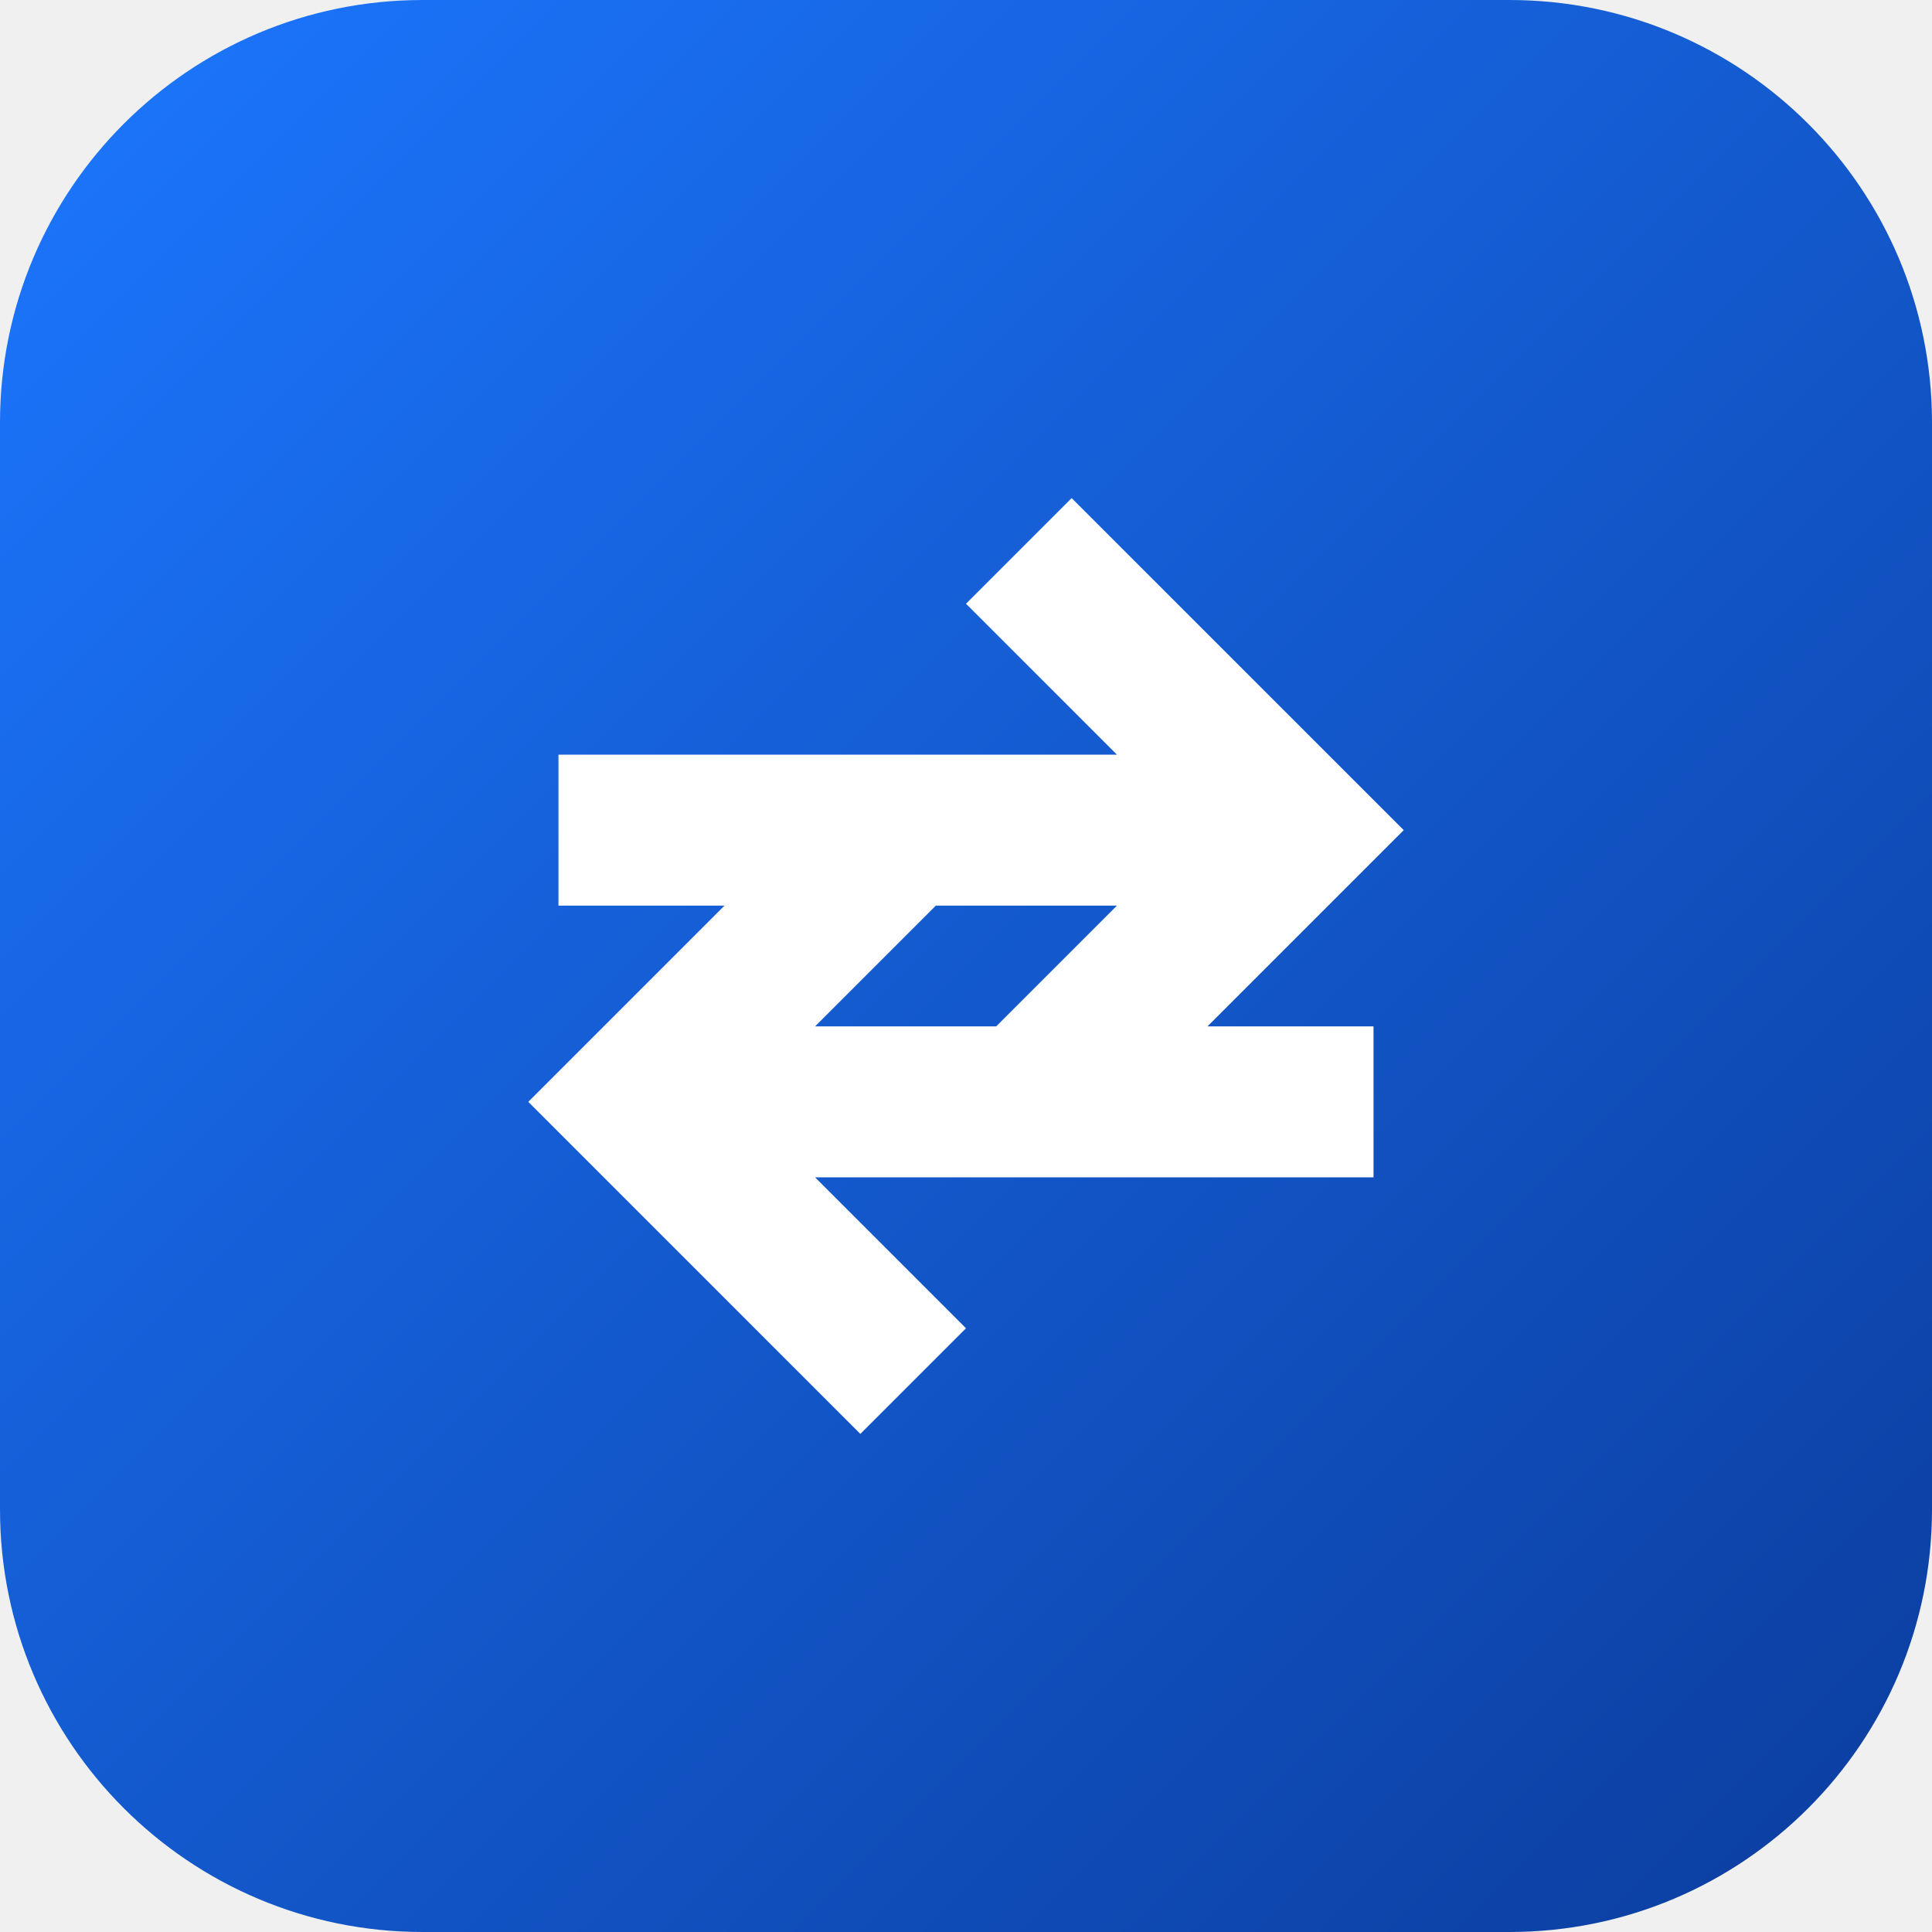
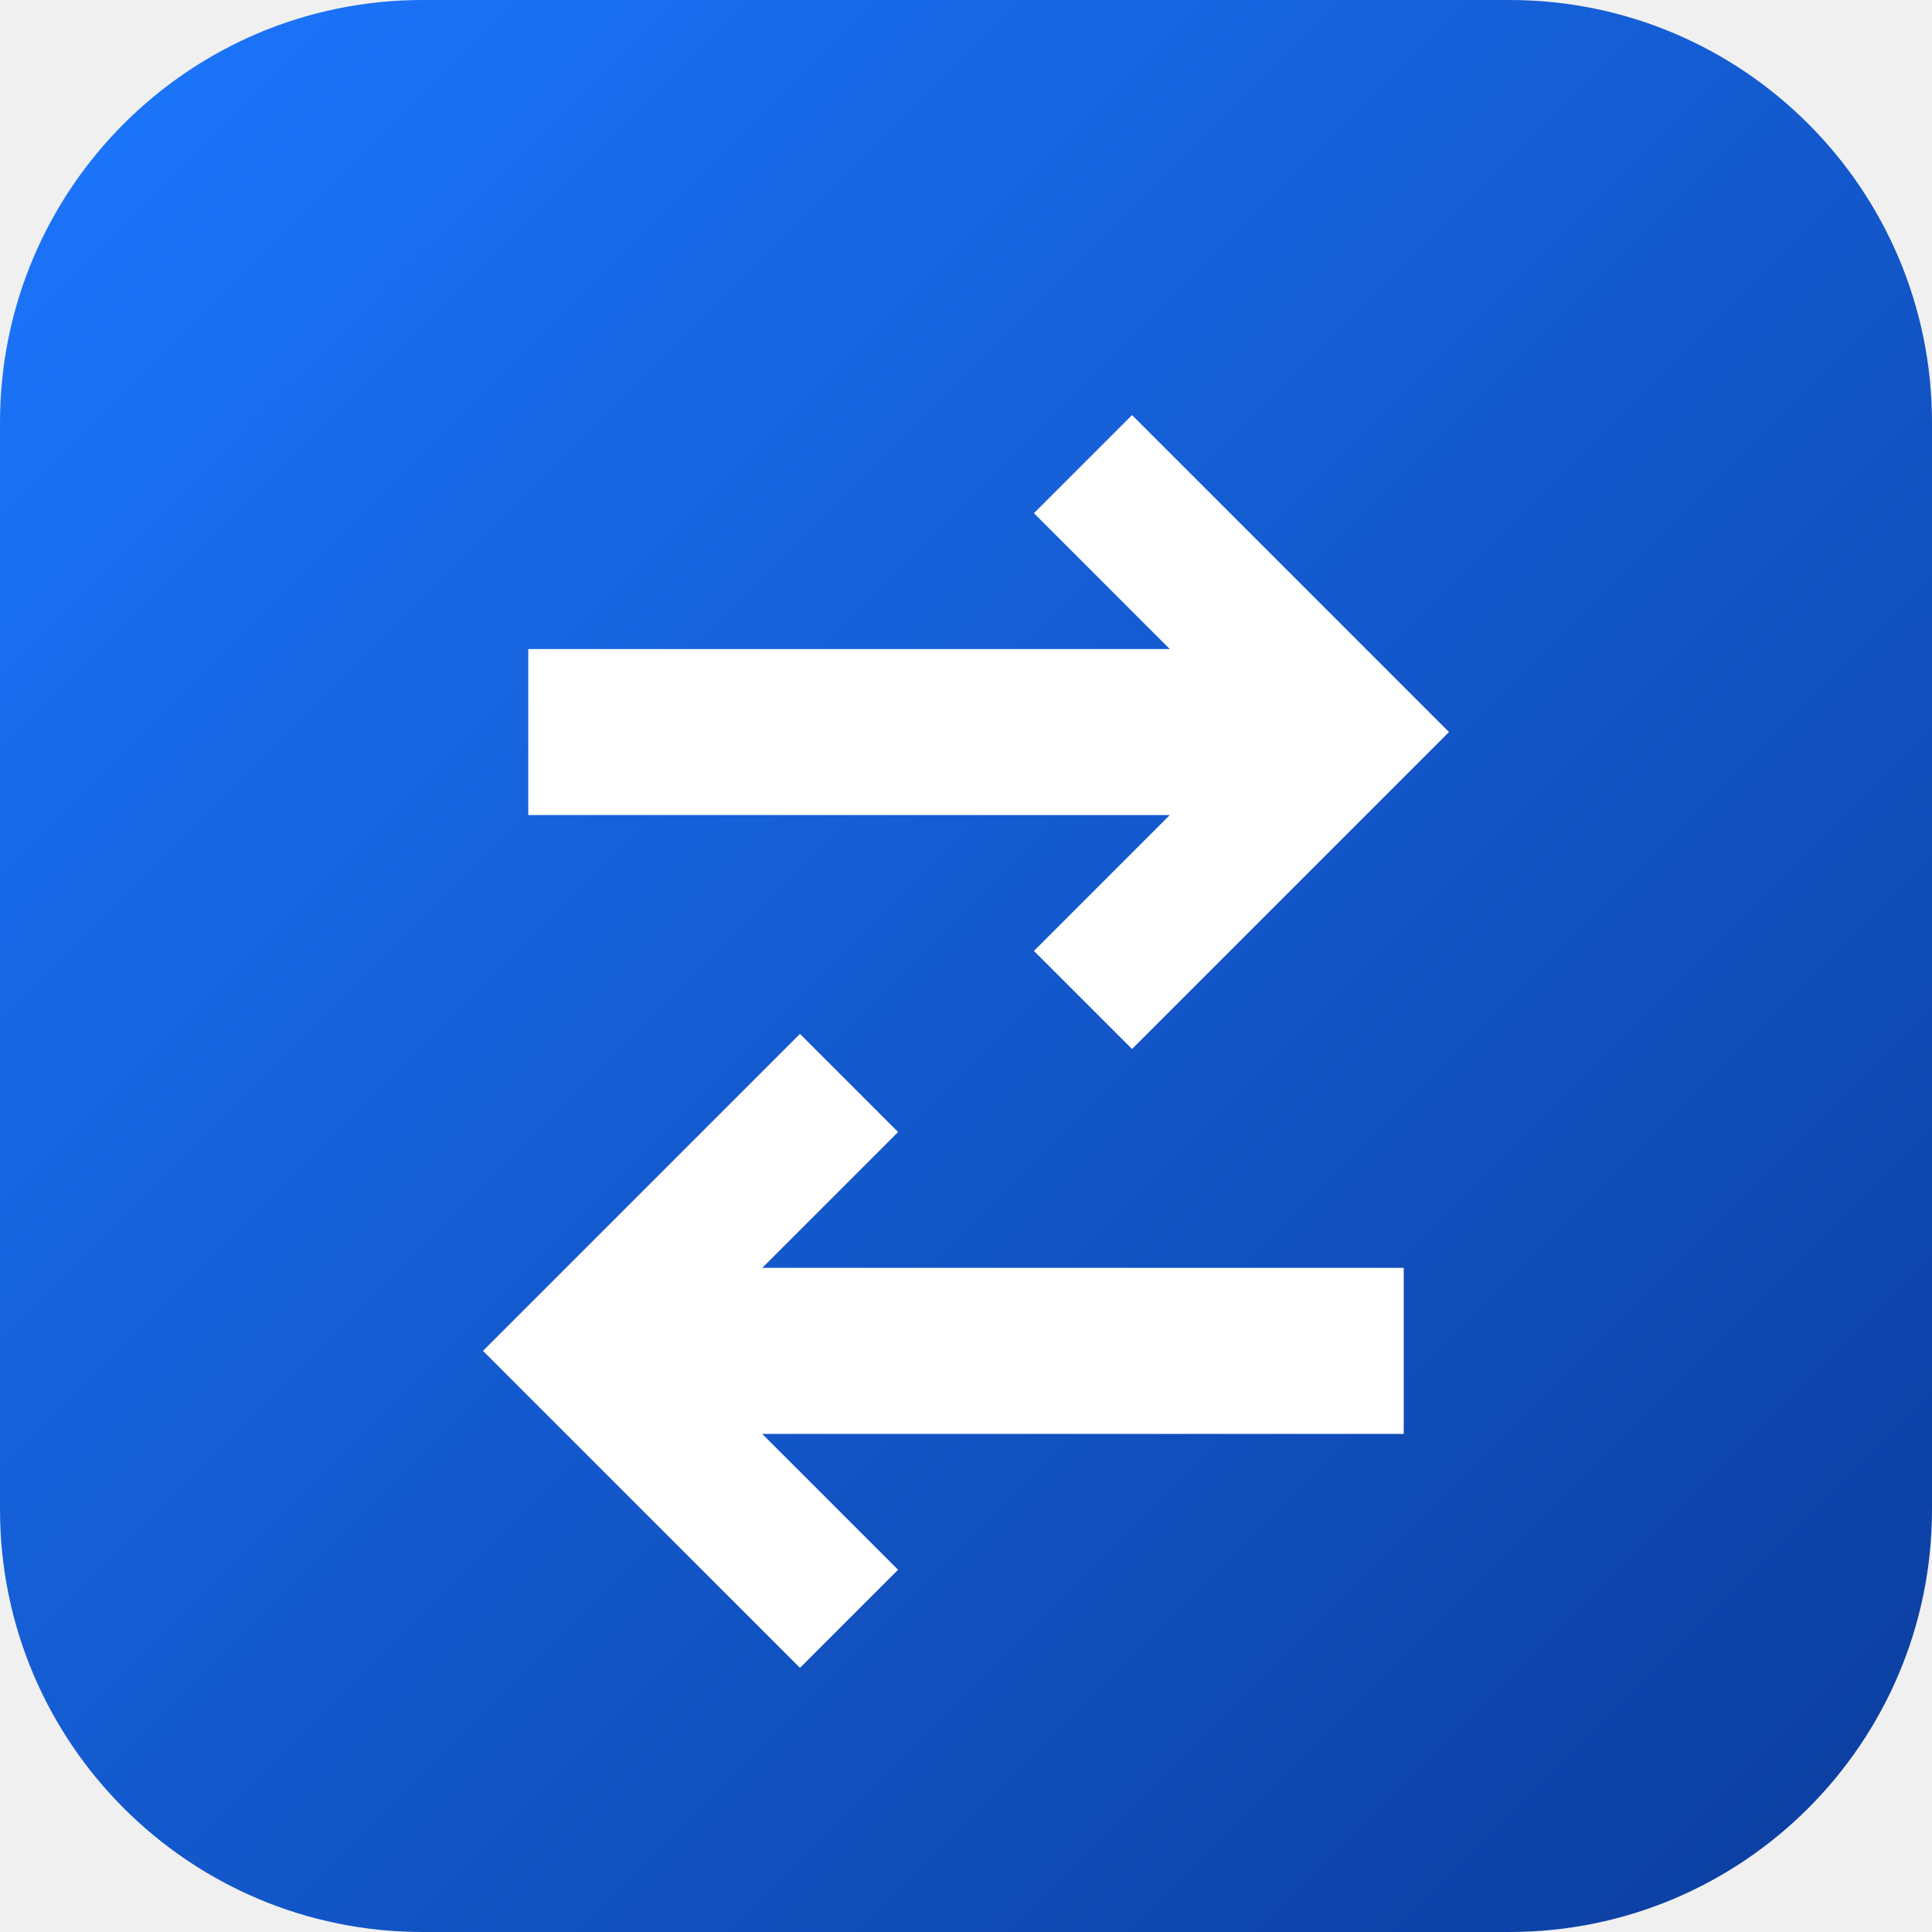
<svg xmlns="http://www.w3.org/2000/svg" viewBox="0 0 512 512" role="img" aria-label="ConvertToIt icon">
  <defs>
    <linearGradient id="g" x1="0" y1="0" x2="1" y2="1">
      <stop offset="0%" stop-color="#1C77FF" />
      <stop offset="100%" stop-color="#0B3C9D" />
    </linearGradient>
  </defs>
  <rect width="512" height="512" rx="112" fill="url(#g)" />
-   <path d="M148 200h148l-40-40 28-28 88 88-88 88-28-28 40-40H148v-40Zm216 112H216l40 40-28 28-88-88 88-88 28 28-40 40h148v40Z" fill="#fff" />
+   <path d="M140 172h170l-36-36 26-26 84 84-84 84-26-26 36-36H140v-44Zm232 208H202l36 36-26 26-84-84 84-84 26 26-36 36h170v44Z" fill="#fff" />
</svg>
